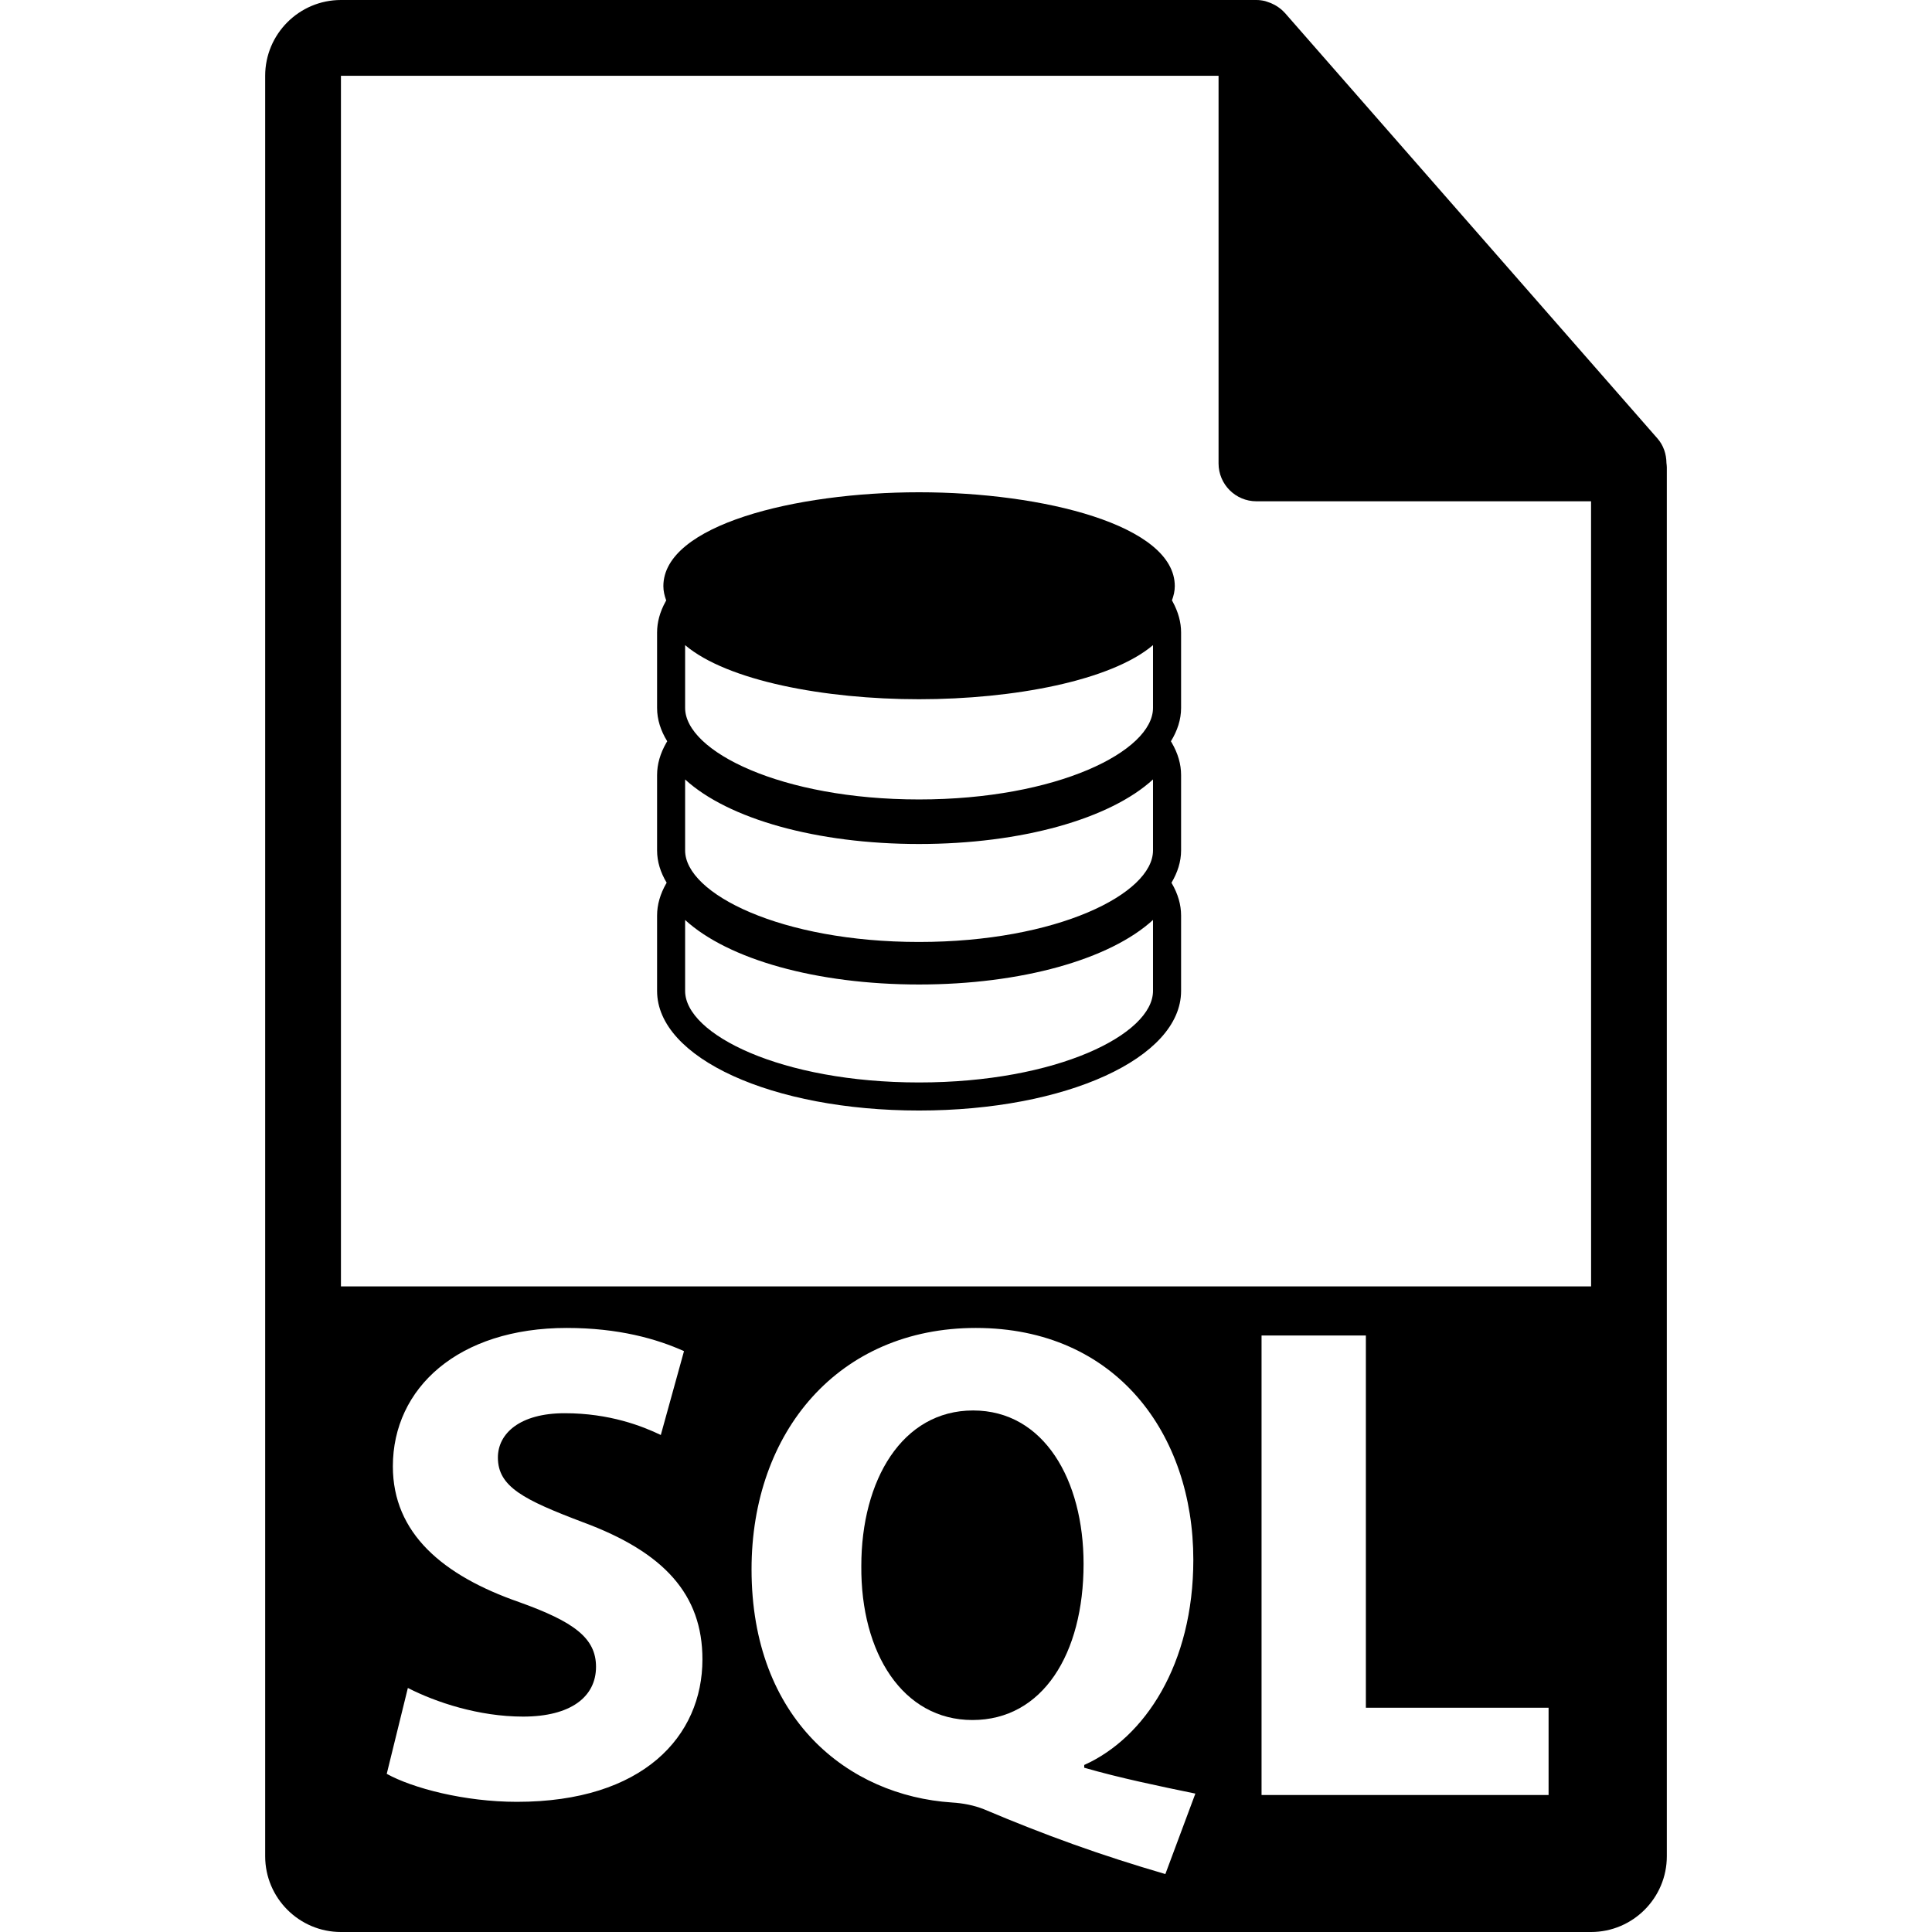
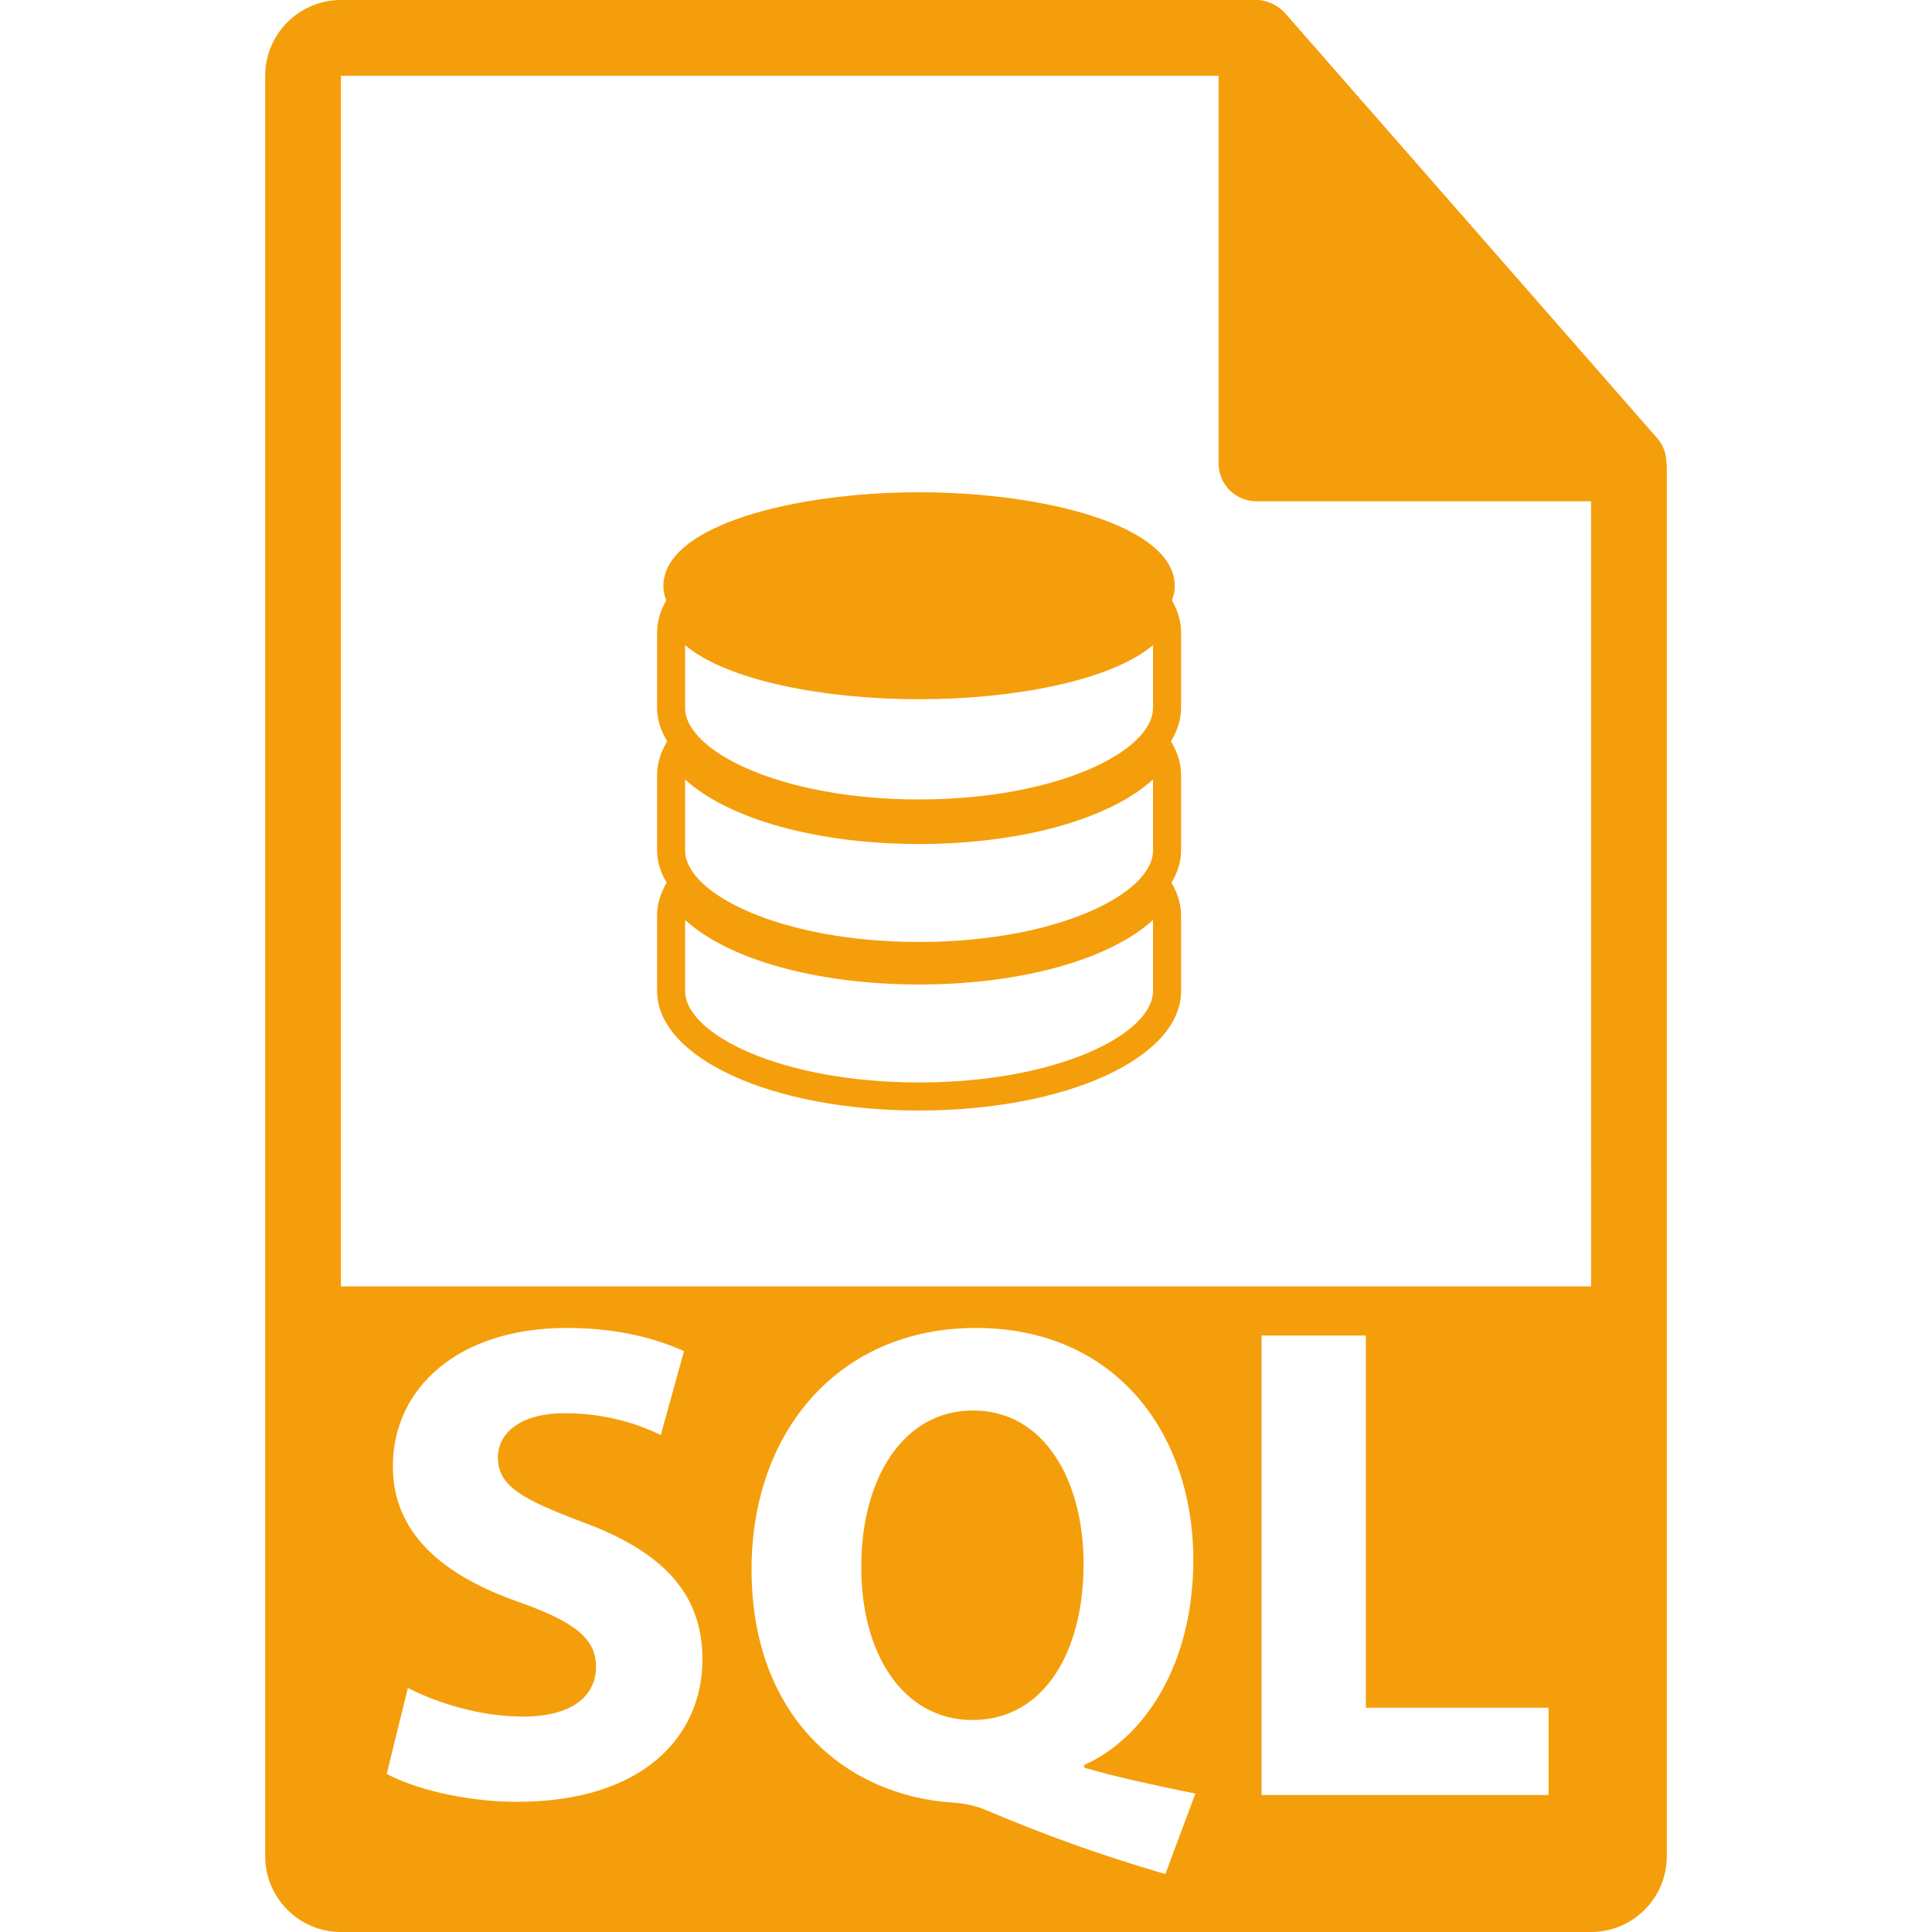
- <svg xmlns="http://www.w3.org/2000/svg" fill="#000000" version="1.1" id="Capa_1" width="800px" height="800px" viewBox="0 0 550.801 550.801" xml:space="preserve">
+ <svg xmlns="http://www.w3.org/2000/svg" fill="#f59e0b" version="1.1" id="Capa_1" width="800px" height="800px" viewBox="0 0 550.801 550.801" xml:space="preserve">
  <g id="SVGRepo_bgCarrier" stroke-width="0" />
  <g id="SVGRepo_tracerCarrier" stroke-linecap="round" stroke-linejoin="round" />
  <g id="SVGRepo_iconCarrier">
    <g>
      <g>
        <path d="M277.425,402.116c-20.208,0-31.87,19.833-31.87,44.317c-0.2,24.88,11.853,43.934,31.681,43.934 c20.018,0,31.683-18.858,31.683-44.508C308.918,421.949,297.644,402.116,277.425,402.116z" />
        <path d="M475.095,131.992c-0.032-2.526-0.833-5.021-2.568-6.993L366.324,3.694c-0.021-0.034-0.062-0.045-0.084-0.076 c-0.633-0.707-1.36-1.29-2.141-1.804c-0.232-0.15-0.475-0.285-0.718-0.422c-0.675-0.366-1.382-0.67-2.13-0.892 c-0.19-0.058-0.38-0.14-0.58-0.192C359.87,0.114,359.037,0,358.203,0H97.2C85.292,0,75.6,9.693,75.6,21.601v507.6 c0,11.913,9.692,21.601,21.6,21.601H453.6c11.908,0,21.601-9.688,21.601-21.601V133.202 C475.2,132.796,475.137,132.398,475.095,131.992z M147.382,513.691c-14.974,0-29.742-3.892-37.125-7.979l6.022-24.485 c7.963,4.082,20.216,8.164,32.843,8.164c13.613,0,20.799-5.643,20.799-14.196c0-8.169-6.21-12.825-21.956-18.457 c-21.766-7.583-35.962-19.644-35.962-38.687c0-22.354,18.668-39.461,49.57-39.461c14.776,0,25.661,3.111,33.431,6.613 l-6.613,23.904c-5.244-2.521-14.575-6.207-27.4-6.207c-12.836,0-19.045,5.822-19.045,12.63c0,8.358,7.38,12.05,24.289,18.463 c23.127,8.553,34.024,20.608,34.024,39.076C200.253,495.023,183.336,513.691,147.382,513.691z M332.237,534.284 c-18.657-5.442-34.204-11.074-51.701-18.468c-2.911-1.16-6.022-1.745-9.134-1.936c-29.542-1.936-57.14-23.715-57.14-66.482 c0-39.261,24.877-68.808,63.942-68.808c40.047,0,62.006,30.322,62.006,66.087c0,29.742-13.796,50.735-31.104,58.504v0.785 c10.115,2.922,21.39,5.253,31.684,7.378L332.237,534.284z M441.492,511.745h-81.833V380.737h29.742V486.86h52.091V511.745z M97.2,366.752V21.601h250.203v110.515c0,5.961,4.831,10.8,10.8,10.8H453.6l0.011,223.836H97.2z" />
        <path d="M334.114,171.171c0.475-1.308,0.812-2.647,0.812-4.063c0-17.386-37.568-26.765-72.924-26.765 c-35.321,0-72.879,9.379-72.879,26.765c0,1.416,0.33,2.761,0.81,4.074l-0.188,0.335c-1.616,2.932-2.415,5.89-2.415,8.801v21.513 c0,3.312,1.042,6.492,2.89,9.498l-0.242,0.411c-1.762,3.056-2.647,6.151-2.647,9.208v21.508c0,3.208,0.983,6.286,2.731,9.208 l-0.084,0.134c-1.762,3.051-2.647,6.152-2.647,9.202v21.51c0,19.122,32.801,34.093,74.672,34.093 c41.916,0,74.717-14.971,74.717-34.093v-21.51c0-3.056-0.886-6.162-2.669-9.208l-0.073-0.118c1.734-2.927,2.742-6.004,2.742-9.218 v-21.508c0-3.061-0.886-6.167-2.669-9.218l-0.231-0.396c1.846-3.011,2.9-6.186,2.9-9.508v-21.513c0-2.911-0.812-5.877-2.415-8.81 L334.114,171.171z M328.715,282.509c0,12.351-27.38,26.093-66.712,26.093c-39.295,0-66.68-13.742-66.68-26.093v-20.231 c12.263,11.232,37.492,18.396,66.68,18.396c29.228,0,54.456-7.169,66.712-18.407V282.509z M328.715,242.455 c0,12.34-27.38,26.093-66.712,26.093c-39.295,0-66.68-13.753-66.68-26.093v-20.234c12.263,11.227,37.492,18.398,66.68,18.398 c29.228,0,54.456-7.172,66.712-18.409V242.455z M328.715,201.825c0,12.34-27.38,26.093-66.712,26.093 c-39.295,0-66.68-13.748-66.68-26.093v-17.9c11.984,10.156,39.772,15.422,66.68,15.422c26.944,0,54.72-5.266,66.712-15.422 V201.825z" />
      </g>
    </g>
  </g>
</svg>
